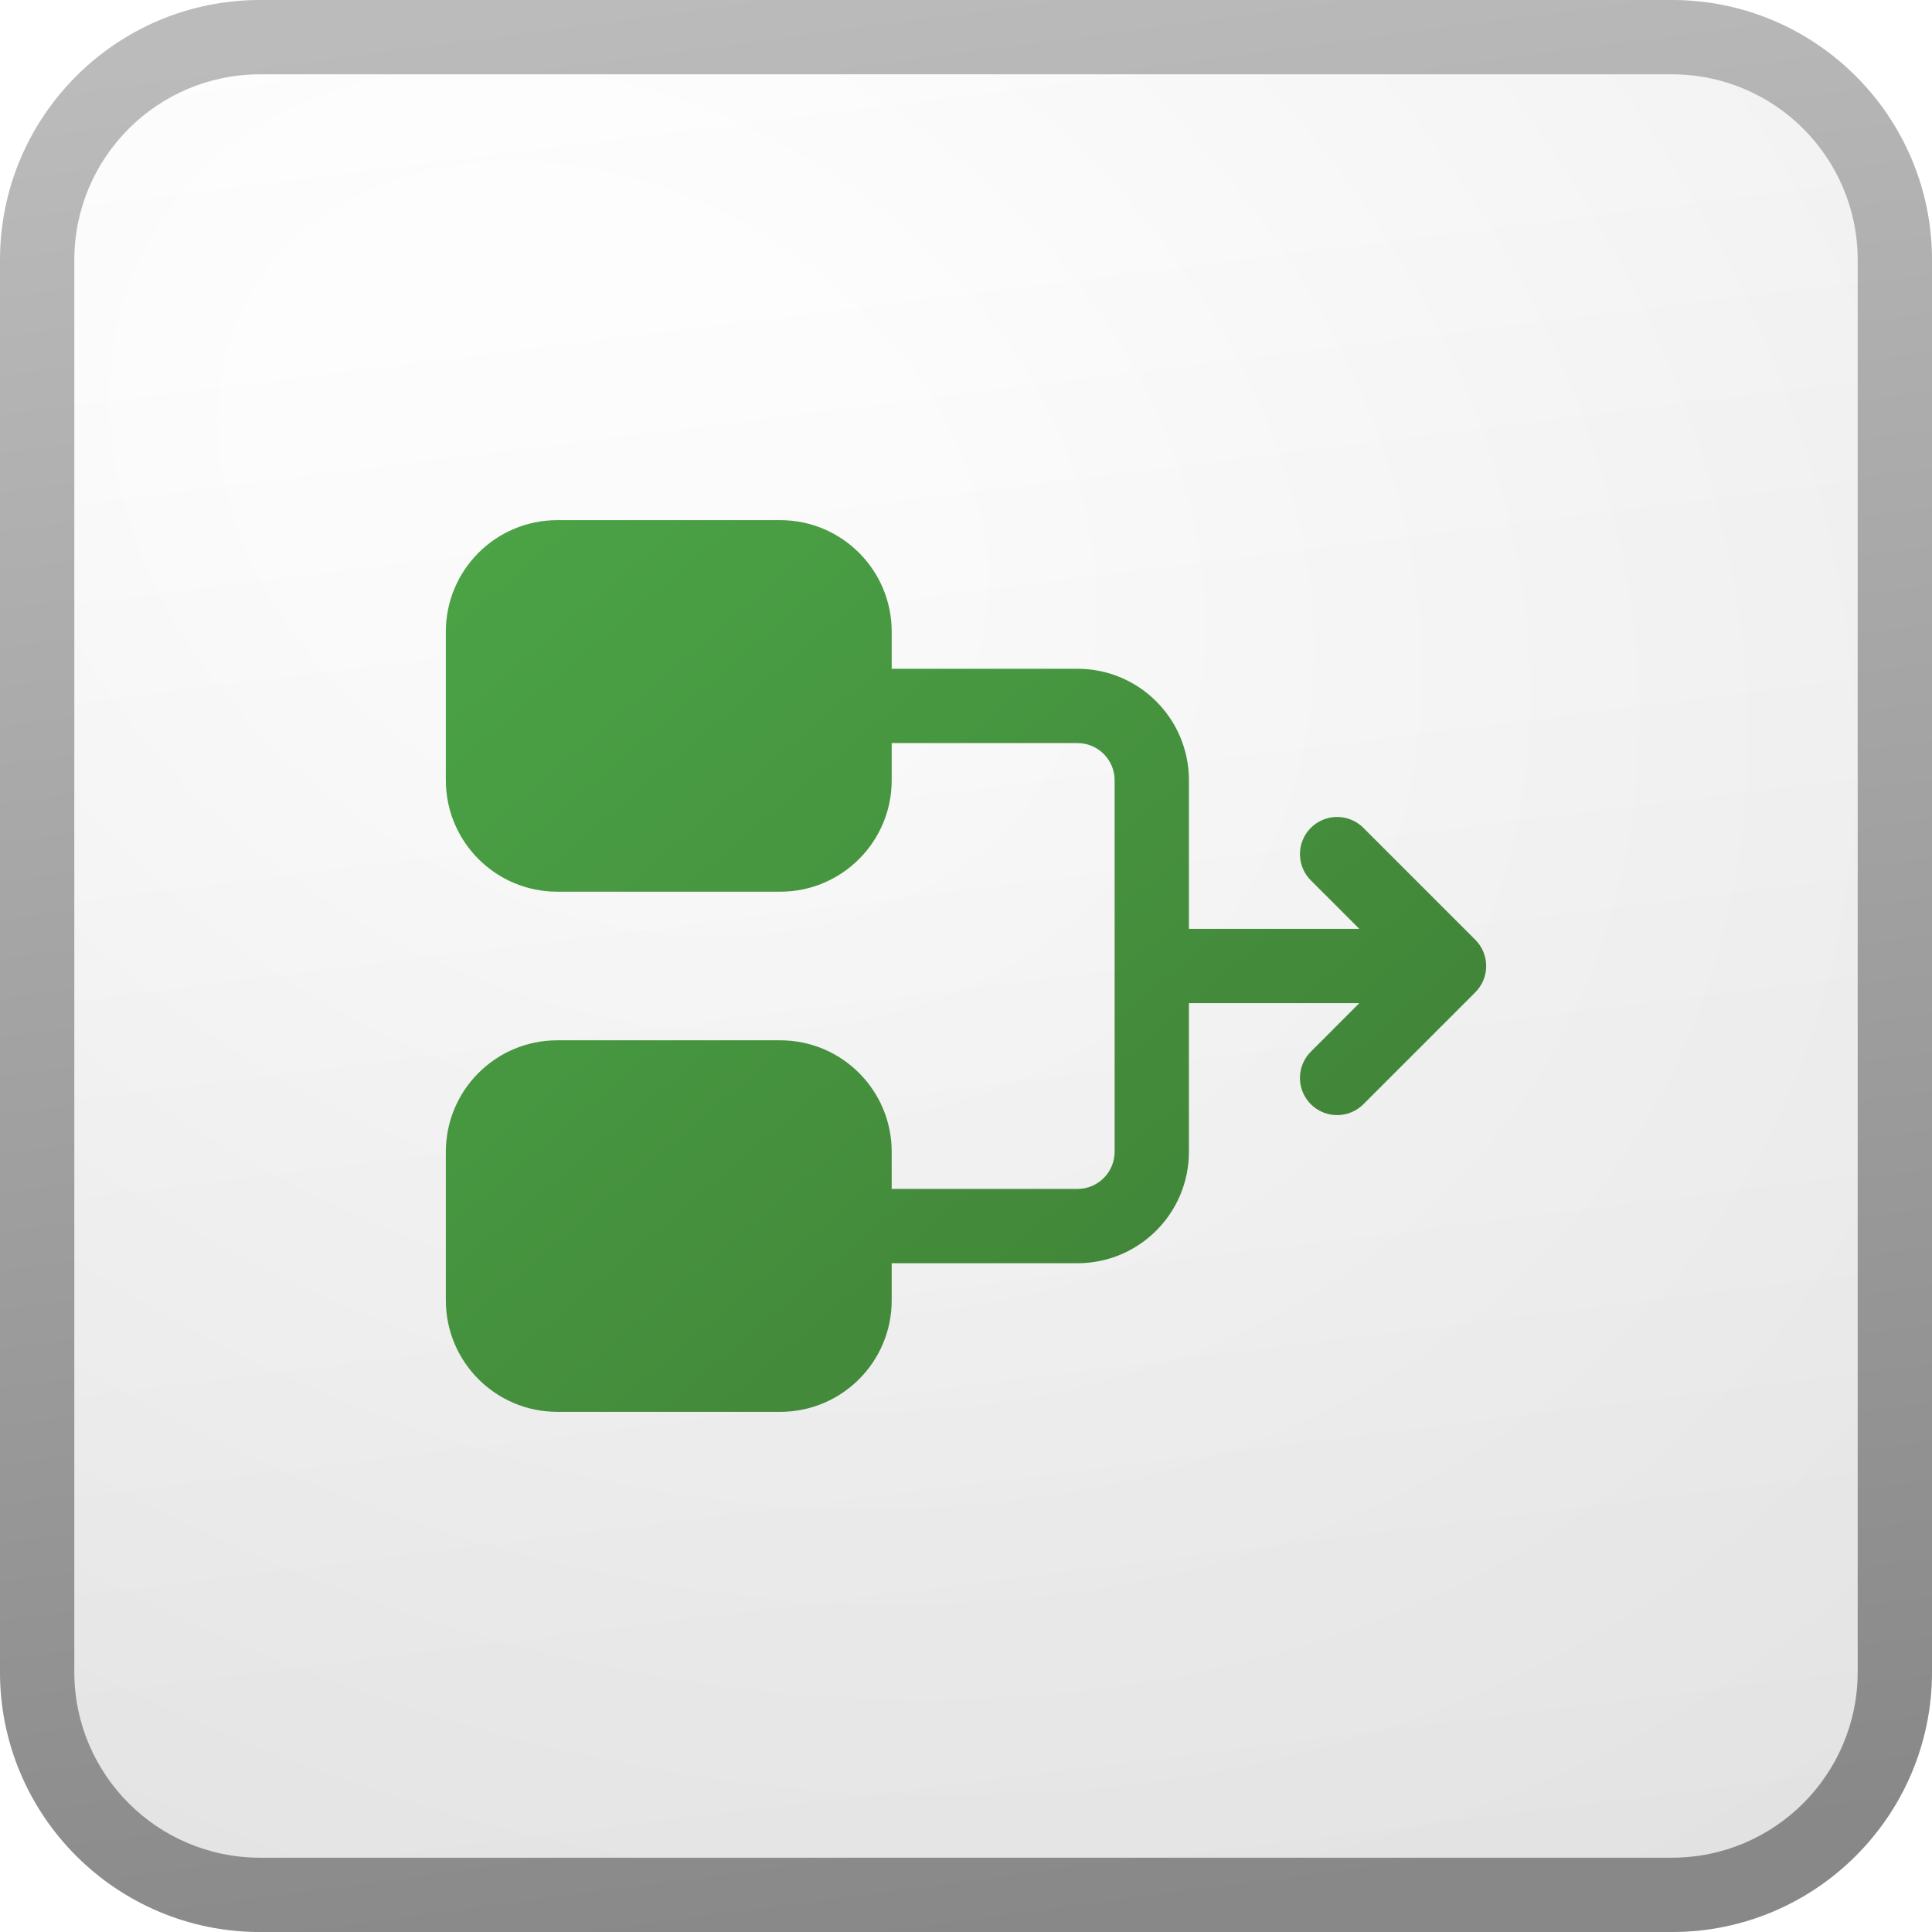
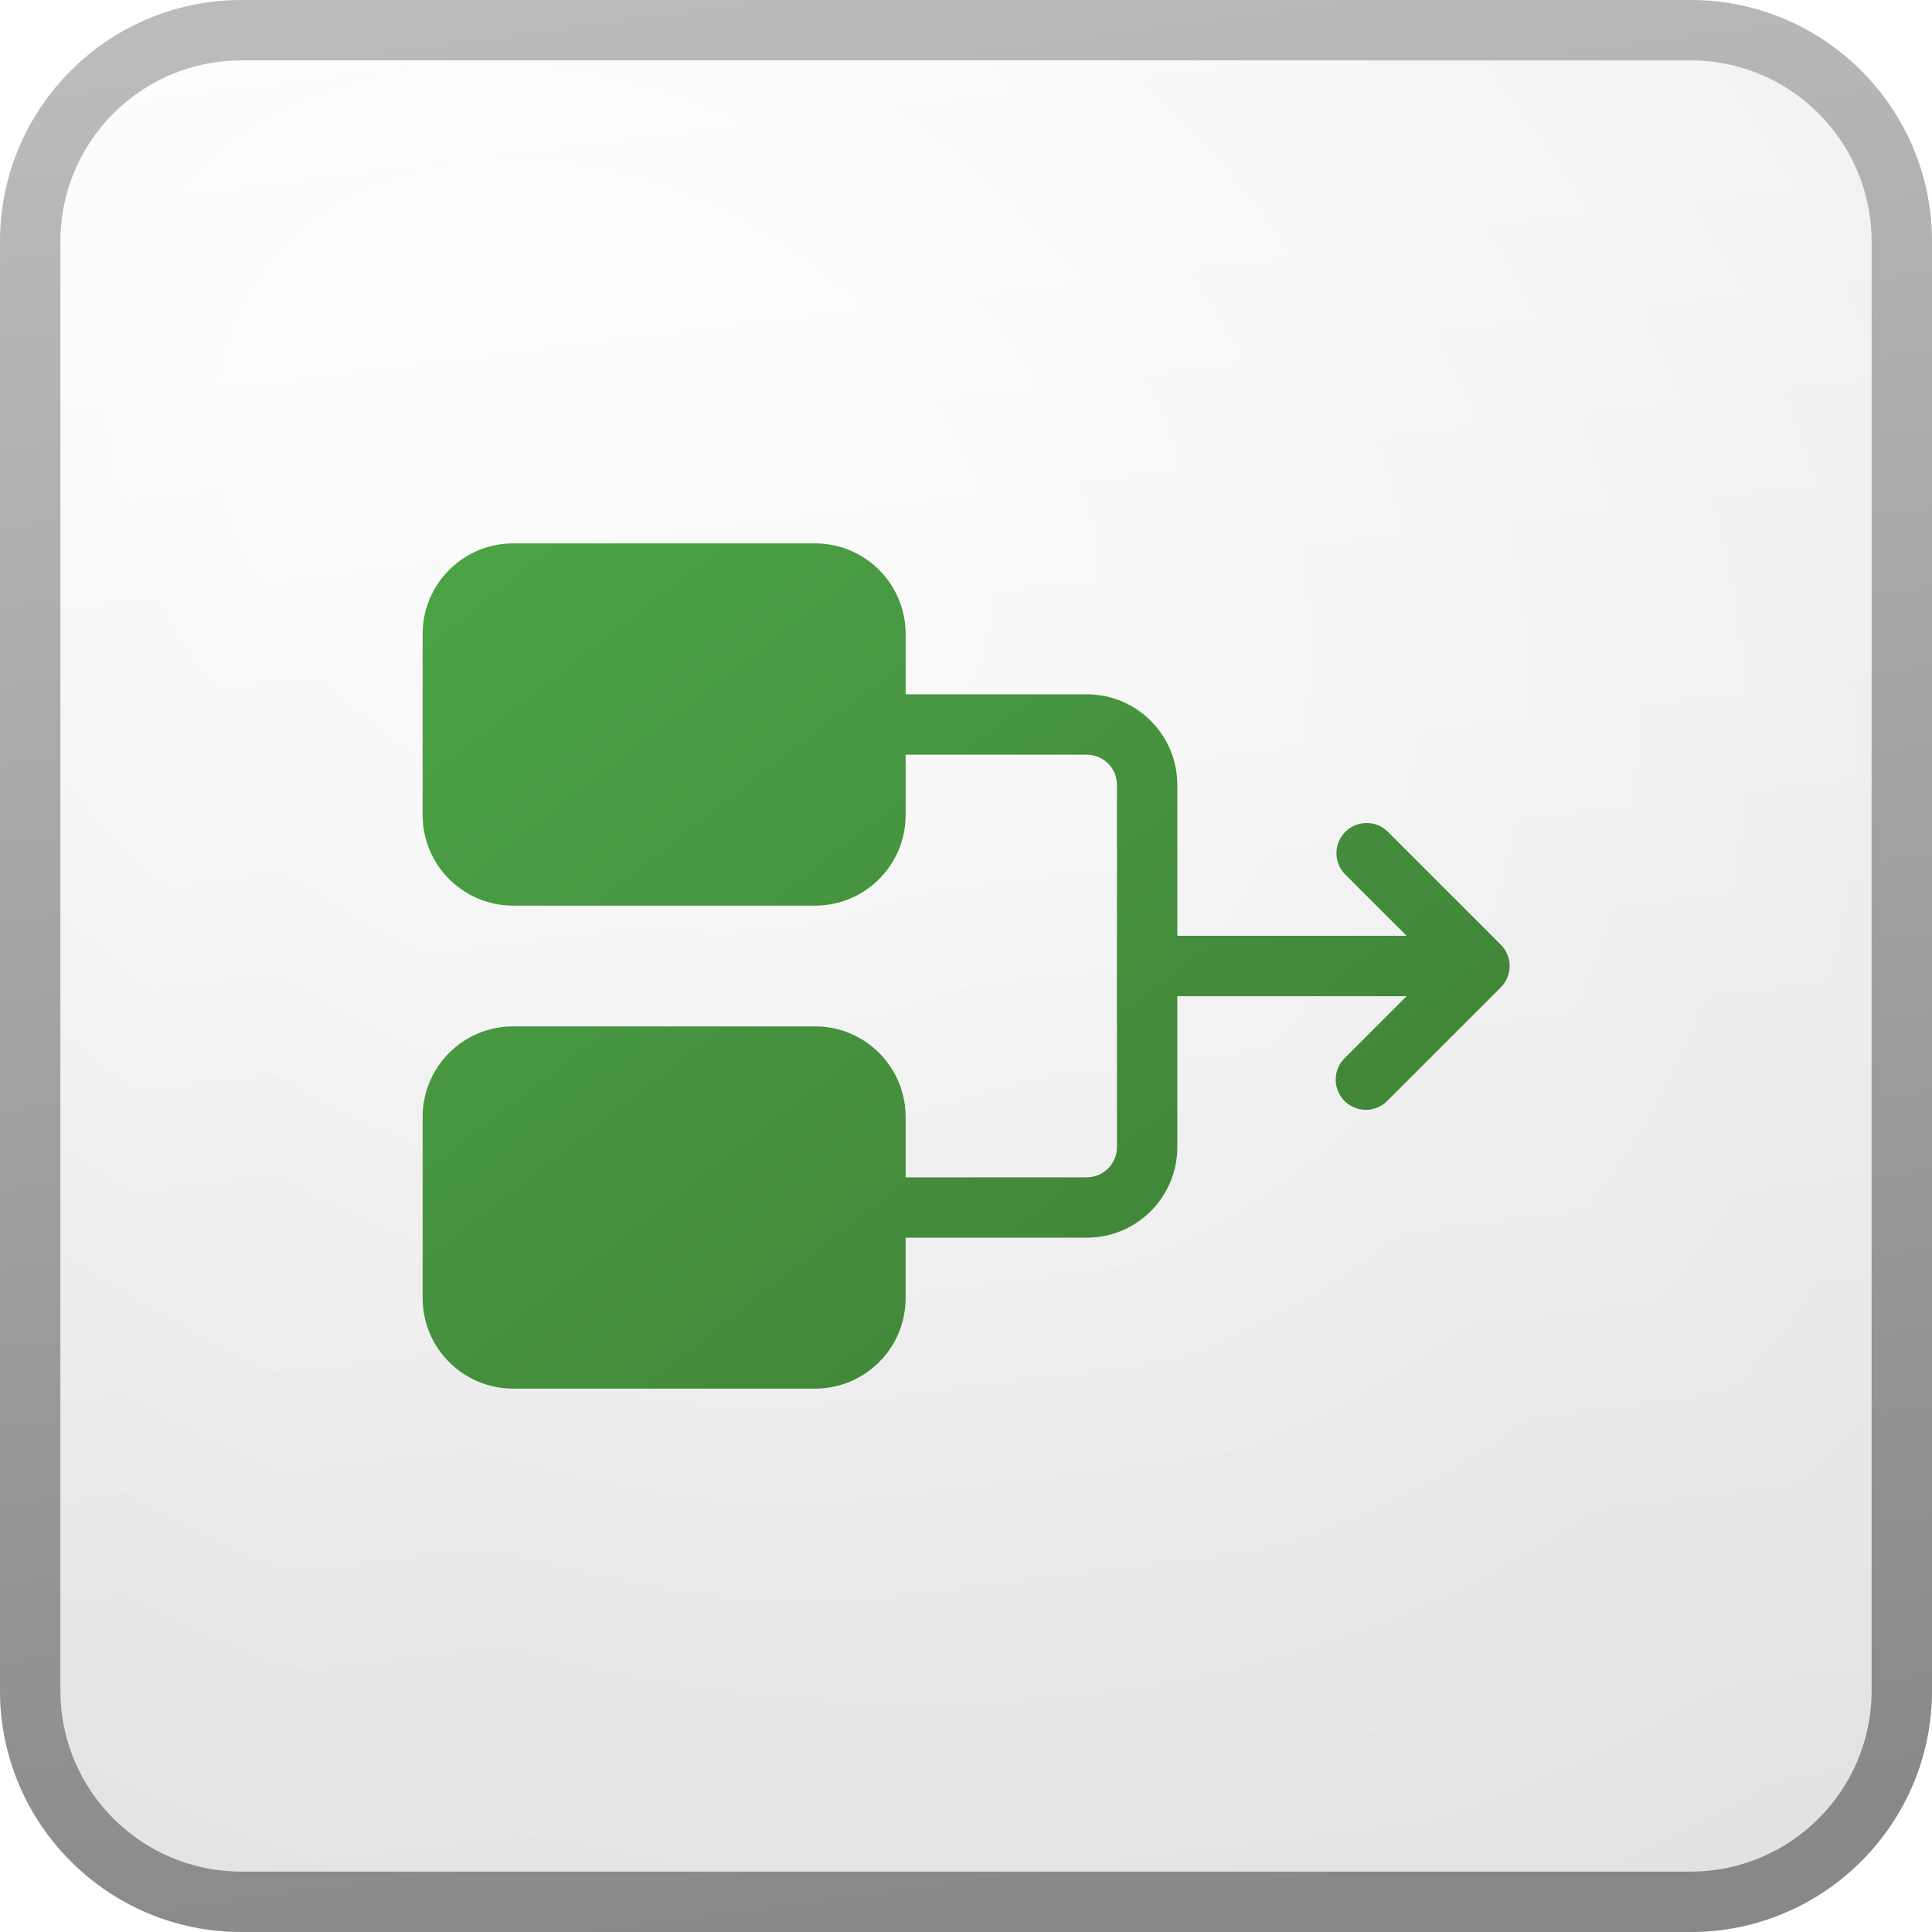
- <svg xmlns="http://www.w3.org/2000/svg" width="26" height="26" fill="none" viewBox="3 3 26 26">
-   <path fill="url(#fxia2a8c8-paint0_linear_65911_412)" d="M3 6.5A3.5 3.5 0 0 1 6.5 3h19A3.5 3.5 0 0 1 29 6.5v19a3.5 3.5 0 0 1-3.5 3.5h-19A3.5 3.5 0 0 1 3 25.5z" />
-   <path fill="url(#fxia2a8c8-paint1_radial_65911_412)" fill-opacity=".2" d="M3 6.5A3.5 3.5 0 0 1 6.5 3h19A3.5 3.5 0 0 1 29 6.5v19a3.5 3.5 0 0 1-3.5 3.5h-19A3.5 3.5 0 0 1 3 25.5z" />
-   <path fill="url(#fxia2a8c8-paint2_linear_65911_412)" fill-rule="evenodd" d="M25.5 4h-19A2.5 2.5 0 0 0 4 6.5v19A2.5 2.5 0 0 0 6.5 28h19a2.5 2.5 0 0 0 2.5-2.5v-19A2.5 2.5 0 0 0 25.5 4m-19-1A3.5 3.5 0 0 0 3 6.5v19A3.5 3.5 0 0 0 6.5 29h19a3.5 3.5 0 0 0 3.5-3.5v-19A3.5 3.5 0 0 0 25.5 3z" clip-rule="evenodd" />
-   <path fill="url(#fxia2a8c8-paint3_linear_65911_412)" d="M13.5 10a1.5 1.5 0 0 1 1.5 1.5v.5h2.5a1.5 1.5 0 0 1 1.5 1.5v2h2.293l-.646-.646a.5.5 0 1 1 .707-.707l1.5 1.5a.5.5 0 0 1 0 .707l-1.5 1.5a.5.5 0 1 1-.707-.707l.646-.647H19v2a1.5 1.5 0 0 1-1.5 1.5H15v.5a1.5 1.5 0 0 1-1.5 1.5h-3A1.5 1.5 0 0 1 9 20.5v-2a1.5 1.5 0 0 1 1.5-1.5h3a1.5 1.5 0 0 1 1.5 1.5v.5h2.5a.5.5 0 0 0 .5-.5v-5a.5.5 0 0 0-.5-.5H15v.5a1.5 1.5 0 0 1-1.5 1.5h-3A1.5 1.5 0 0 1 9 13.5v-2a1.5 1.5 0 0 1 1.5-1.5z" />
+ <svg xmlns="http://www.w3.org/2000/svg" width="32" height="32" fill="none" viewBox="4 4 32 32">
+   <path fill="url(#fyi685913-paint0_linear_65911_411)" d="M4 8a4 4 0 0 1 4-4h24a4 4 0 0 1 4 4v24a4 4 0 0 1-4 4H8a4 4 0 0 1-4-4z" />
+   <path fill="url(#fyi685913-paint1_radial_65911_411)" fill-opacity=".2" d="M4 8a4 4 0 0 1 4-4h24a4 4 0 0 1 4 4v24a4 4 0 0 1-4 4H8a4 4 0 0 1-4-4z" />
+   <path fill="url(#fyi685913-paint2_linear_65911_411)" fill-rule="evenodd" d="M32 5H8a3 3 0 0 0-3 3v24a3 3 0 0 0 3 3h24a3 3 0 0 0 3-3V8a3 3 0 0 0-3-3M8 4a4 4 0 0 0-4 4v24a4 4 0 0 0 4 4h24a4 4 0 0 0 4-4V8a4 4 0 0 0-4-4z" clip-rule="evenodd" />
+   <path fill="url(#fyi685913-paint3_linear_65911_411)" d="M17.5 13a1.5 1.5 0 0 1 1.5 1.5v1h3a1.5 1.5 0 0 1 1.5 1.5v2.5h3.798l-1.022-1.021a.5.5 0 0 1 .707-.707l1.875 1.875a.5.5 0 0 1 0 .707l-1.875 1.875a.5.5 0 1 1-.707-.707l1.022-1.022H23.5V23a1.5 1.5 0 0 1-1.5 1.5h-3v1a1.5 1.5 0 0 1-1.5 1.5h-5a1.5 1.5 0 0 1-1.5-1.5v-3a1.5 1.5 0 0 1 1.5-1.5h5a1.5 1.5 0 0 1 1.5 1.5v1h3a.5.5 0 0 0 .5-.5v-6a.5.5 0 0 0-.5-.5h-3v1a1.5 1.5 0 0 1-1.5 1.5h-5a1.5 1.5 0 0 1-1.5-1.5v-3a1.5 1.5 0 0 1 1.5-1.5z" />
  <defs>
-     <linearGradient id="fxia2a8c8-paint0_linear_65911_412" x1="10.222" x2="13.511" y1="3" y2="29.311" gradientUnits="userSpaceOnUse">
+     <linearGradient id="fyi685913-paint0_linear_65911_411" x1="12.889" x2="16.937" y1="4" y2="36.383" gradientUnits="userSpaceOnUse">
      <stop stop-color="#fff" />
      <stop offset="1" stop-color="#EBEBEB" />
    </linearGradient>
-     <radialGradient id="fxia2a8c8-paint1_radial_65911_412" cx="0" cy="0" r="1" gradientTransform="matrix(13.7222 20.5833 -20.5833 7.71875 11.306 9.77)" gradientUnits="userSpaceOnUse">
+     <radialGradient id="fyi685913-paint1_radial_65911_411" cx="0" cy="0" r="1" gradientTransform="matrix(16.8889 25.3333 -25.3333 9.5 14.222 12.333)" gradientUnits="userSpaceOnUse">
      <stop offset=".177" stop-color="#fff" />
      <stop offset="1" stop-color="#B8B8B8" />
    </radialGradient>
-     <linearGradient id="fxia2a8c8-paint2_linear_65911_412" x1="11.396" x2="14.897" y1="3" y2="29.256" gradientUnits="userSpaceOnUse">
+     <linearGradient id="fyi685913-paint2_linear_65911_411" x1="14.333" x2="18.642" y1="4" y2="36.314" gradientUnits="userSpaceOnUse">
      <stop stop-color="#BBB" />
      <stop offset="1" stop-color="#888" />
    </linearGradient>
-     <linearGradient id="fxia2a8c8-paint3_linear_65911_412" x1="9" x2="20.859" y1="10" y2="23.835" gradientUnits="userSpaceOnUse">
+     <linearGradient id="fyi685913-paint3_linear_65911_411" x1="11" x2="24.568" y1="13" y2="30.45" gradientUnits="userSpaceOnUse">
      <stop stop-color="#4BA446" />
      <stop offset="1" stop-color="#3F7D35" />
    </linearGradient>
  </defs>
</svg>
